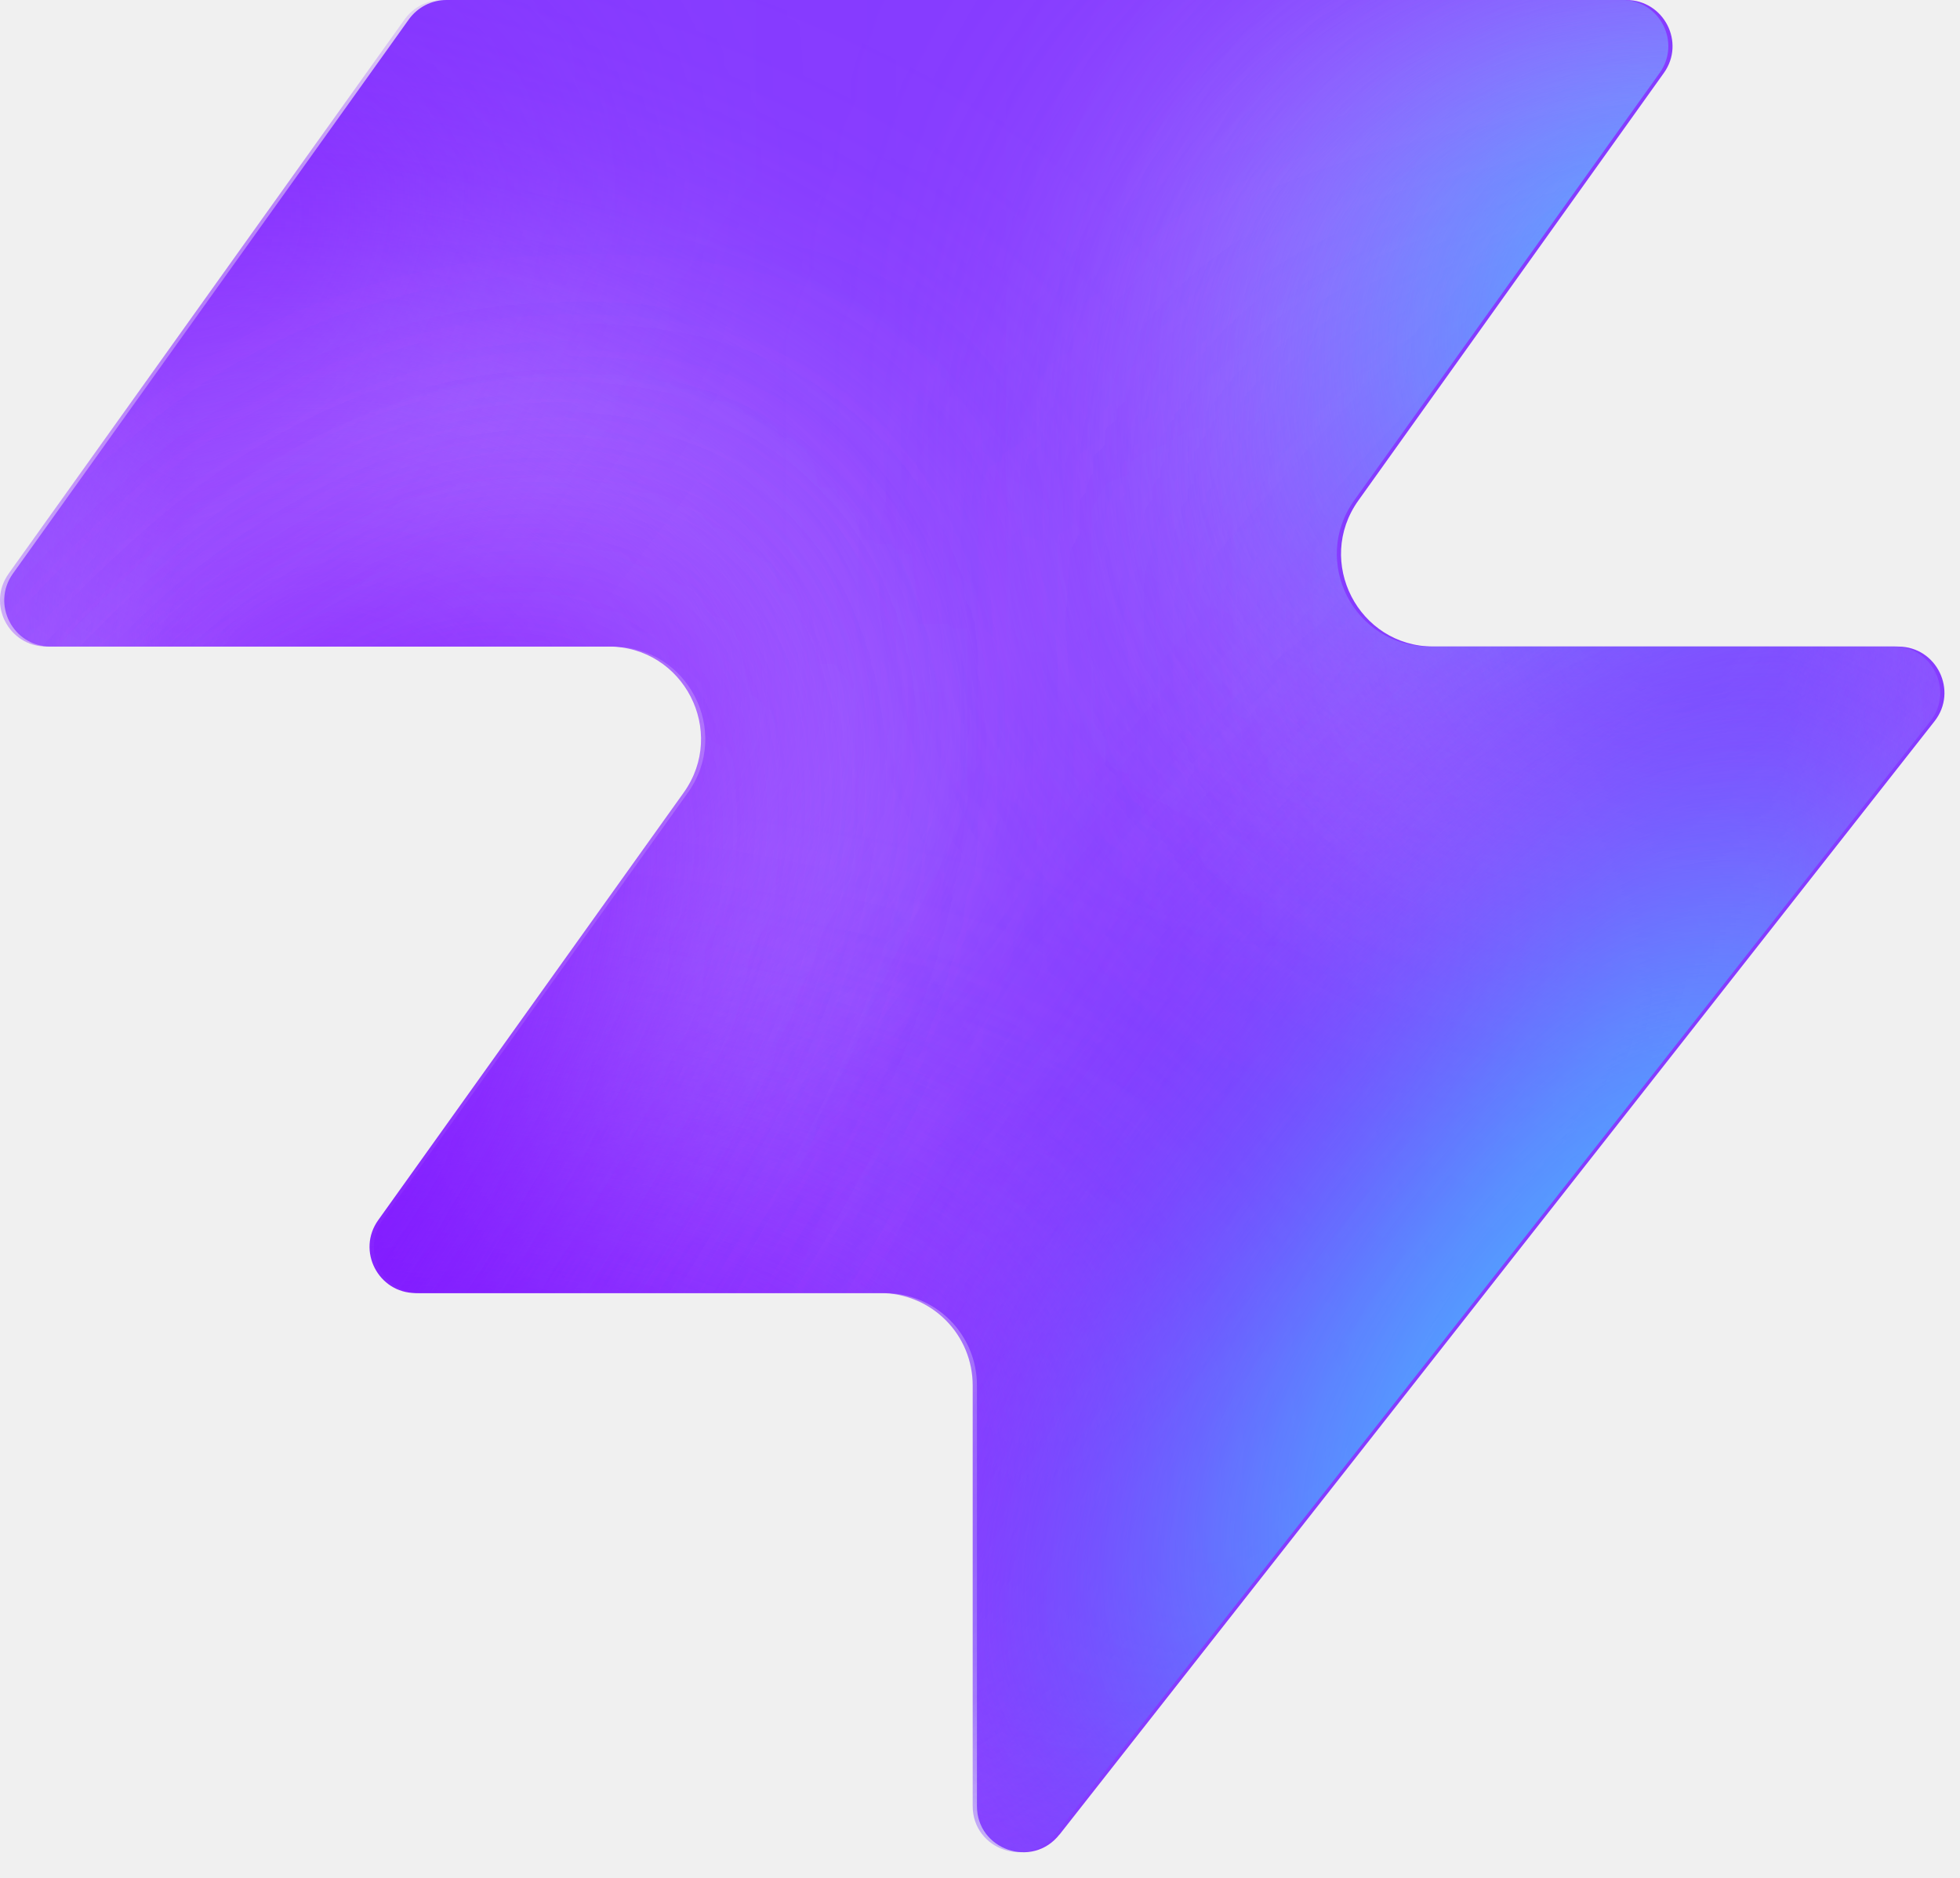
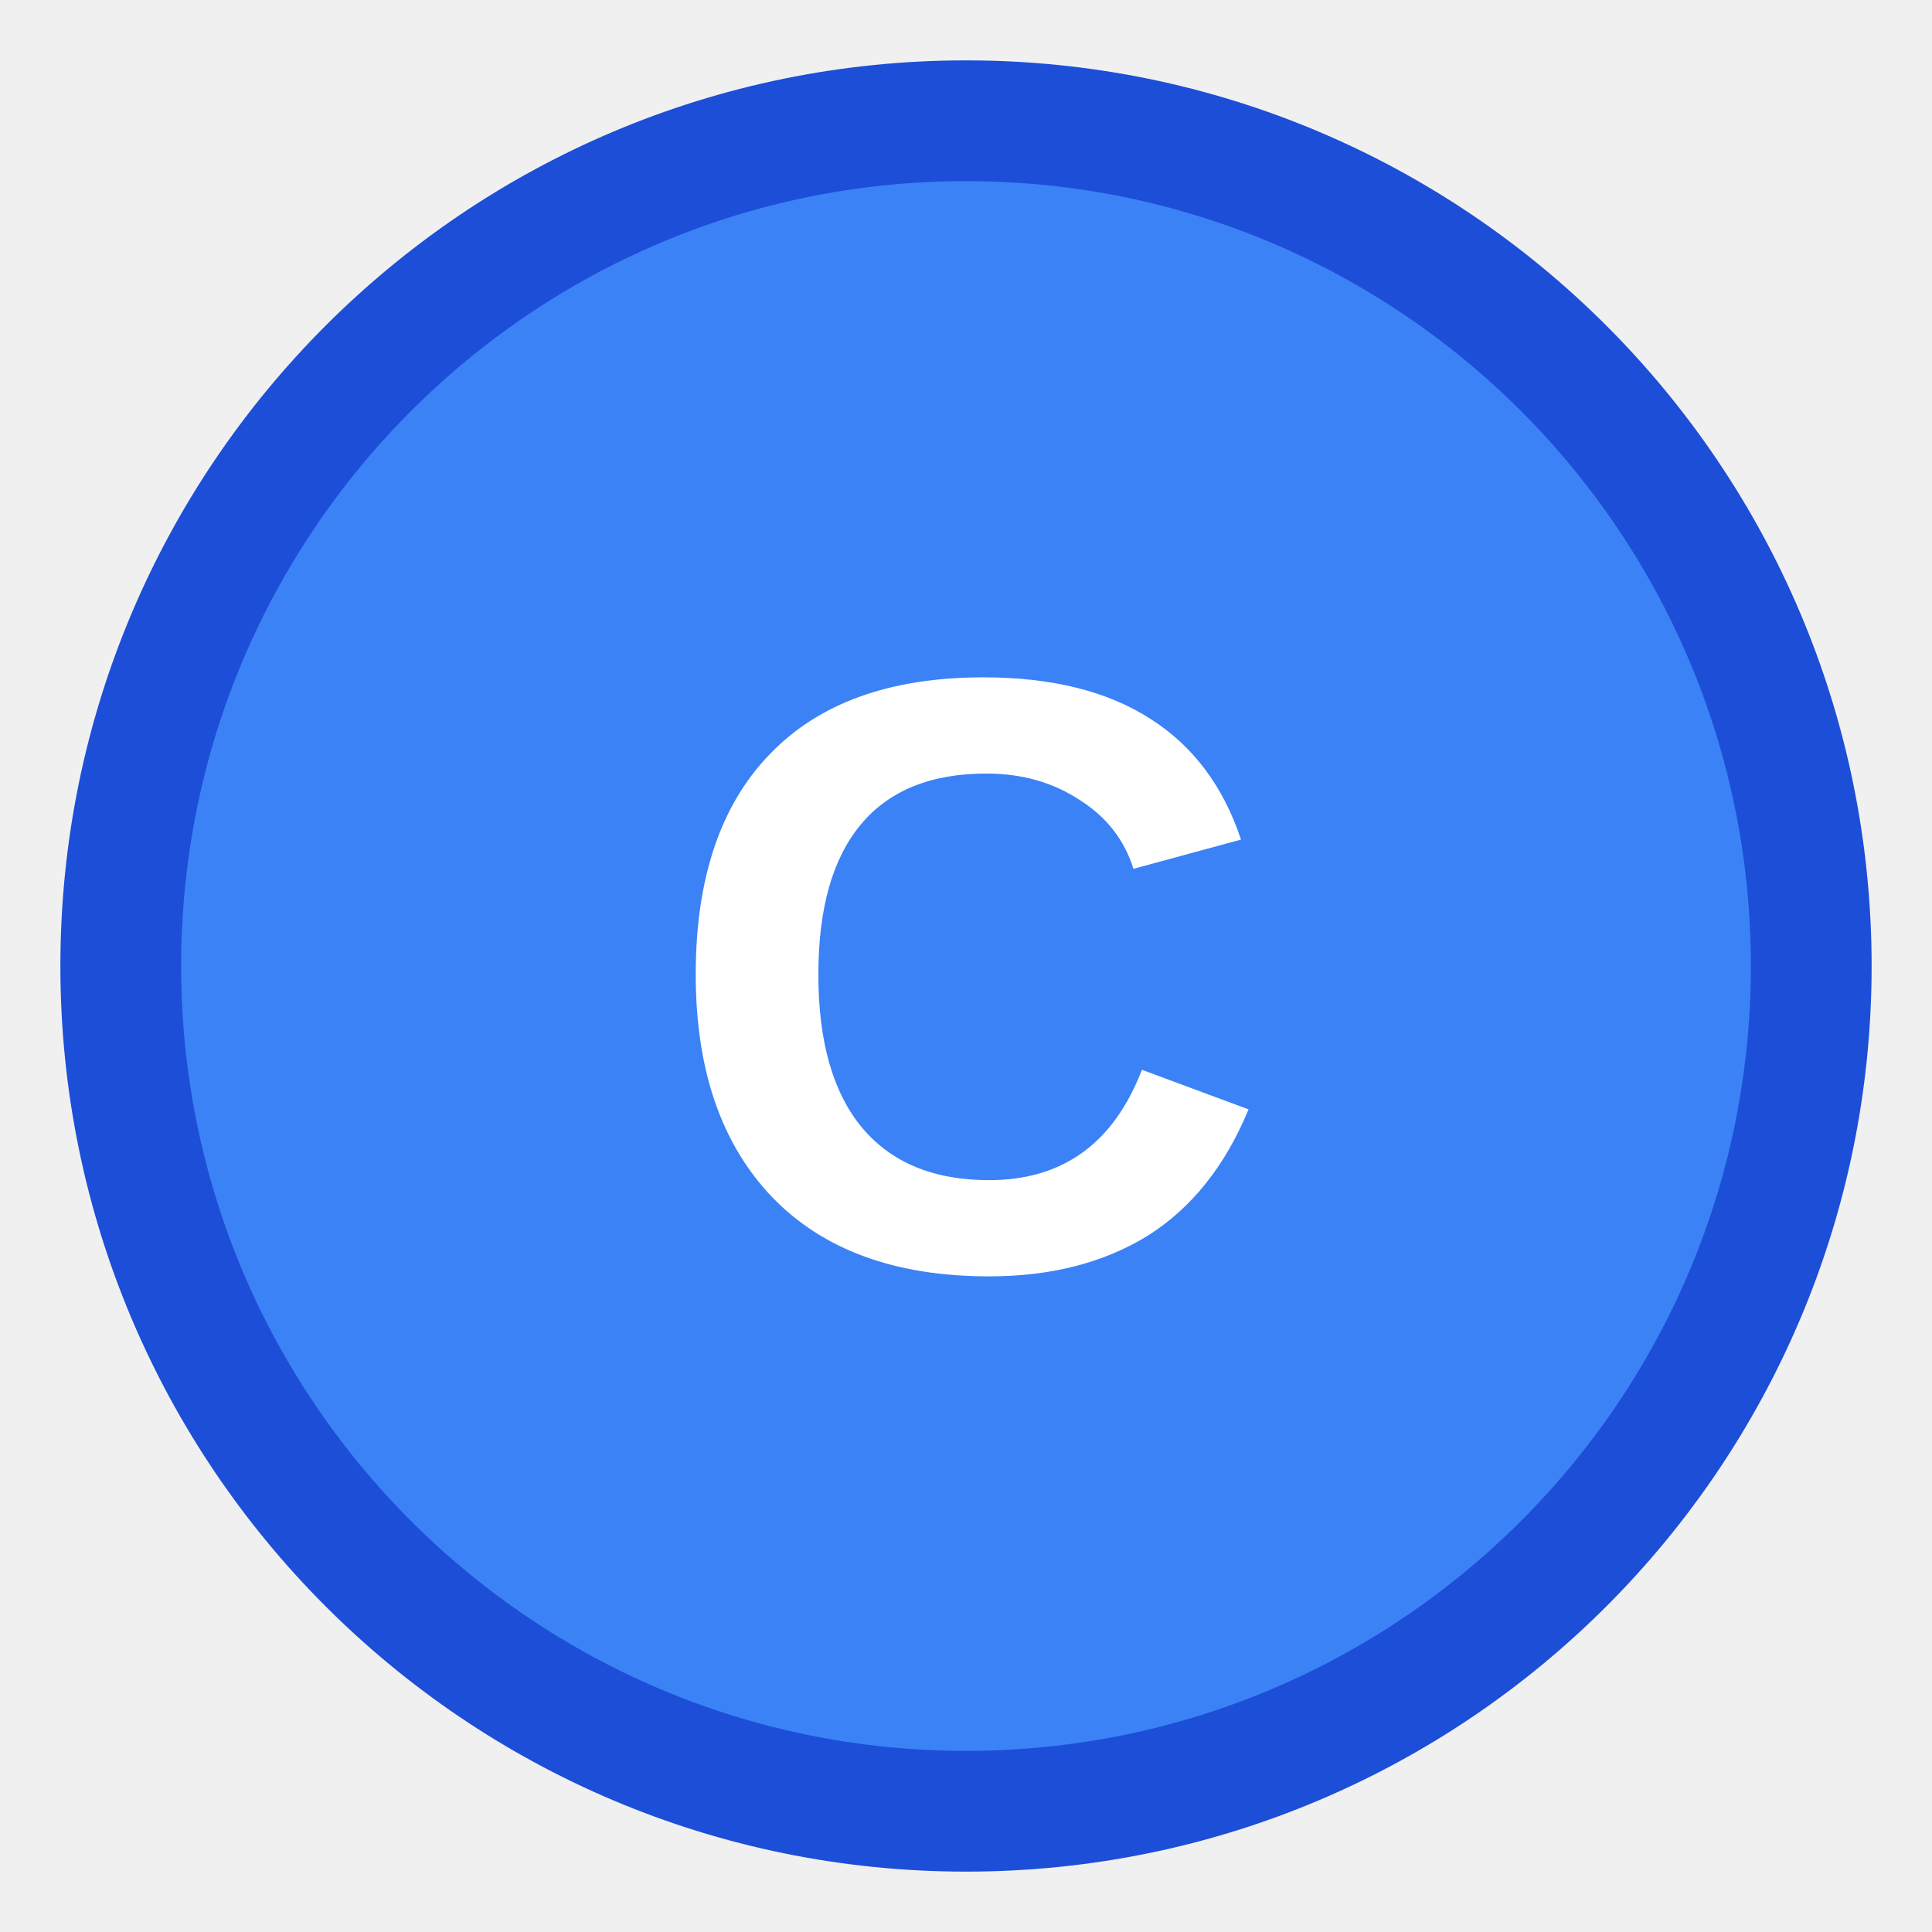
- <svg xmlns="http://www.w3.org/2000/svg" width="48" height="46" fill="none" viewBox="0 0 48 46">
-   <path fill="#863bff" d="M25.946 44.938c-.664.845-2.021.375-2.021-.698V33.937a2.26 2.26 0 0 0-2.262-2.262H10.287c-.92 0-1.456-1.04-.92-1.788l7.48-10.471c1.07-1.497 0-3.578-1.842-3.578H1.237c-.92 0-1.456-1.04-.92-1.788L10.013.474c.214-.297.556-.474.92-.474h28.894c.92 0 1.456 1.04.92 1.788l-7.48 10.471c-1.07 1.498 0 3.579 1.842 3.579h11.377c.943 0 1.473 1.088.89 1.83L25.947 44.94z" style="fill:#863bff;fill:color(display-p3 .525 .23 1);fill-opacity:1" />
-   <mask id="a" width="48" height="46" x="0" y="0" maskUnits="userSpaceOnUse" style="mask-type:alpha">
-     <path fill="#000" d="M25.842 44.938c-.664.844-2.021.375-2.021-.698V33.937a2.26 2.26 0 0 0-2.262-2.262H10.183c-.92 0-1.456-1.04-.92-1.788l7.48-10.471c1.07-1.498 0-3.579-1.842-3.579H1.133c-.92 0-1.456-1.04-.92-1.787L9.91.473c.214-.297.556-.474.92-.474h28.894c.92 0 1.456 1.04.92 1.788l-7.48 10.471c-1.07 1.498 0 3.578 1.842 3.578h11.377c.943 0 1.473 1.088.89 1.832L25.843 44.94z" style="fill:#000;fill-opacity:1" />
-   </mask>
-   <g mask="url(#a)">
-     <g filter="url(#b)">
-       <ellipse cx="5.508" cy="14.704" fill="#ede6ff" rx="5.508" ry="14.704" style="fill:#ede6ff;fill:color(display-p3 .927 .903 1);fill-opacity:1" transform="matrix(.00324 1 1 -.00324 -4.47 31.516)" />
-     </g>
-     <g filter="url(#c)">
-       <ellipse cx="10.399" cy="29.851" fill="#ede6ff" rx="10.399" ry="29.851" style="fill:#ede6ff;fill:color(display-p3 .927 .903 1);fill-opacity:1" transform="matrix(.00324 1 1 -.00324 -39.328 7.883)" />
-     </g>
-     <g filter="url(#d)">
-       <ellipse cx="5.508" cy="30.487" fill="#7e14ff" rx="5.508" ry="30.487" style="fill:#7e14ff;fill:color(display-p3 .492 .077 1);fill-opacity:1" transform="rotate(89.814 -25.913 -14.639)scale(1 -1)" />
-     </g>
-     <g filter="url(#e)">
-       <ellipse cx="5.508" cy="30.599" fill="#7e14ff" rx="5.508" ry="30.599" style="fill:#7e14ff;fill:color(display-p3 .492 .077 1);fill-opacity:1" transform="rotate(89.814 -32.644 -3.334)scale(1 -1)" />
-     </g>
-     <g filter="url(#f)">
-       <ellipse cx="5.508" cy="30.599" fill="#7e14ff" rx="5.508" ry="30.599" style="fill:#7e14ff;fill:color(display-p3 .492 .077 1);fill-opacity:1" transform="matrix(.00324 1 1 -.00324 -34.34 30.47)" />
-     </g>
-     <g filter="url(#g)">
-       <ellipse cx="14.072" cy="22.078" fill="#ede6ff" rx="14.072" ry="22.078" style="fill:#ede6ff;fill:color(display-p3 .927 .903 1);fill-opacity:1" transform="rotate(93.35 24.506 48.493)scale(-1 1)" />
-     </g>
-     <g filter="url(#h)">
-       <ellipse cx="3.47" cy="21.501" fill="#7e14ff" rx="3.47" ry="21.501" style="fill:#7e14ff;fill:color(display-p3 .492 .077 1);fill-opacity:1" transform="rotate(89.009 28.708 47.59)scale(-1 1)" />
-     </g>
-     <g filter="url(#i)">
-       <ellipse cx="3.47" cy="21.501" fill="#7e14ff" rx="3.47" ry="21.501" style="fill:#7e14ff;fill:color(display-p3 .492 .077 1);fill-opacity:1" transform="rotate(89.009 28.708 47.59)scale(-1 1)" />
-     </g>
-     <g filter="url(#j)">
-       <ellipse cx=".387" cy="8.972" fill="#7e14ff" rx="4.407" ry="29.108" style="fill:#7e14ff;fill:color(display-p3 .492 .077 1);fill-opacity:1" transform="rotate(39.51 .387 8.972)" />
-     </g>
-     <g filter="url(#k)">
-       <ellipse cx="47.523" cy="-6.092" fill="#7e14ff" rx="4.407" ry="29.108" style="fill:#7e14ff;fill:color(display-p3 .492 .077 1);fill-opacity:1" transform="rotate(37.892 47.523 -6.092)" />
-     </g>
-     <g filter="url(#l)">
-       <ellipse cx="41.412" cy="6.333" fill="#47bfff" rx="5.971" ry="9.665" style="fill:#47bfff;fill:color(display-p3 .28 .748 1);fill-opacity:1" transform="rotate(37.892 41.412 6.333)" />
-     </g>
-     <g filter="url(#m)">
-       <ellipse cx="-1.879" cy="38.332" fill="#7e14ff" rx="4.407" ry="29.108" style="fill:#7e14ff;fill:color(display-p3 .492 .077 1);fill-opacity:1" transform="rotate(37.892 -1.88 38.332)" />
-     </g>
-     <g filter="url(#n)">
-       <ellipse cx="-1.879" cy="38.332" fill="#7e14ff" rx="4.407" ry="29.108" style="fill:#7e14ff;fill:color(display-p3 .492 .077 1);fill-opacity:1" transform="rotate(37.892 -1.88 38.332)" />
-     </g>
-     <g filter="url(#o)">
-       <ellipse cx="35.651" cy="29.907" fill="#7e14ff" rx="4.407" ry="29.108" style="fill:#7e14ff;fill:color(display-p3 .492 .077 1);fill-opacity:1" transform="rotate(37.892 35.651 29.907)" />
-     </g>
-     <g filter="url(#p)">
-       <ellipse cx="38.418" cy="32.4" fill="#47bfff" rx="5.971" ry="15.297" style="fill:#47bfff;fill:color(display-p3 .28 .748 1);fill-opacity:1" transform="rotate(37.892 38.418 32.4)" />
-     </g>
-   </g>
-   <defs>
-     <filter id="b" width="60.045" height="41.654" x="-19.77" y="16.149" color-interpolation-filters="sRGB" filterUnits="userSpaceOnUse">
-       <feFlood flood-opacity="0" result="BackgroundImageFix" />
-       <feBlend in="SourceGraphic" in2="BackgroundImageFix" result="shape" />
-       <feGaussianBlur result="effect1_foregroundBlur_2002_17158" stdDeviation="7.659" />
-     </filter>
-     <filter id="c" width="90.34" height="51.437" x="-54.613" y="-7.533" color-interpolation-filters="sRGB" filterUnits="userSpaceOnUse">
-       <feFlood flood-opacity="0" result="BackgroundImageFix" />
-       <feBlend in="SourceGraphic" in2="BackgroundImageFix" result="shape" />
-       <feGaussianBlur result="effect1_foregroundBlur_2002_17158" stdDeviation="7.659" />
-     </filter>
-     <filter id="d" width="79.355" height="29.4" x="-49.64" y="2.03" color-interpolation-filters="sRGB" filterUnits="userSpaceOnUse">
-       <feFlood flood-opacity="0" result="BackgroundImageFix" />
-       <feBlend in="SourceGraphic" in2="BackgroundImageFix" result="shape" />
-       <feGaussianBlur result="effect1_foregroundBlur_2002_17158" stdDeviation="4.596" />
-     </filter>
-     <filter id="e" width="79.579" height="29.4" x="-45.045" y="20.029" color-interpolation-filters="sRGB" filterUnits="userSpaceOnUse">
-       <feFlood flood-opacity="0" result="BackgroundImageFix" />
-       <feBlend in="SourceGraphic" in2="BackgroundImageFix" result="shape" />
-       <feGaussianBlur result="effect1_foregroundBlur_2002_17158" stdDeviation="4.596" />
-     </filter>
-     <filter id="f" width="79.579" height="29.4" x="-43.513" y="21.178" color-interpolation-filters="sRGB" filterUnits="userSpaceOnUse">
-       <feFlood flood-opacity="0" result="BackgroundImageFix" />
-       <feBlend in="SourceGraphic" in2="BackgroundImageFix" result="shape" />
-       <feGaussianBlur result="effect1_foregroundBlur_2002_17158" stdDeviation="4.596" />
-     </filter>
-     <filter id="g" width="74.749" height="58.852" x="15.756" y="-17.901" color-interpolation-filters="sRGB" filterUnits="userSpaceOnUse">
-       <feFlood flood-opacity="0" result="BackgroundImageFix" />
-       <feBlend in="SourceGraphic" in2="BackgroundImageFix" result="shape" />
-       <feGaussianBlur result="effect1_foregroundBlur_2002_17158" stdDeviation="7.659" />
-     </filter>
-     <filter id="h" width="61.377" height="25.362" x="23.548" y="2.284" color-interpolation-filters="sRGB" filterUnits="userSpaceOnUse">
-       <feFlood flood-opacity="0" result="BackgroundImageFix" />
-       <feBlend in="SourceGraphic" in2="BackgroundImageFix" result="shape" />
-       <feGaussianBlur result="effect1_foregroundBlur_2002_17158" stdDeviation="4.596" />
-     </filter>
-     <filter id="i" width="61.377" height="25.362" x="23.548" y="2.284" color-interpolation-filters="sRGB" filterUnits="userSpaceOnUse">
-       <feFlood flood-opacity="0" result="BackgroundImageFix" />
-       <feBlend in="SourceGraphic" in2="BackgroundImageFix" result="shape" />
-       <feGaussianBlur result="effect1_foregroundBlur_2002_17158" stdDeviation="4.596" />
-     </filter>
-     <filter id="j" width="56.045" height="63.649" x="-27.636" y="-22.853" color-interpolation-filters="sRGB" filterUnits="userSpaceOnUse">
-       <feFlood flood-opacity="0" result="BackgroundImageFix" />
-       <feBlend in="SourceGraphic" in2="BackgroundImageFix" result="shape" />
-       <feGaussianBlur result="effect1_foregroundBlur_2002_17158" stdDeviation="4.596" />
-     </filter>
-     <filter id="k" width="54.814" height="64.646" x="20.116" y="-38.415" color-interpolation-filters="sRGB" filterUnits="userSpaceOnUse">
-       <feFlood flood-opacity="0" result="BackgroundImageFix" />
-       <feBlend in="SourceGraphic" in2="BackgroundImageFix" result="shape" />
-       <feGaussianBlur result="effect1_foregroundBlur_2002_17158" stdDeviation="4.596" />
-     </filter>
-     <filter id="l" width="33.541" height="35.313" x="24.641" y="-11.323" color-interpolation-filters="sRGB" filterUnits="userSpaceOnUse">
-       <feFlood flood-opacity="0" result="BackgroundImageFix" />
-       <feBlend in="SourceGraphic" in2="BackgroundImageFix" result="shape" />
-       <feGaussianBlur result="effect1_foregroundBlur_2002_17158" stdDeviation="4.596" />
-     </filter>
-     <filter id="m" width="54.814" height="64.646" x="-29.286" y="6.009" color-interpolation-filters="sRGB" filterUnits="userSpaceOnUse">
-       <feFlood flood-opacity="0" result="BackgroundImageFix" />
-       <feBlend in="SourceGraphic" in2="BackgroundImageFix" result="shape" />
-       <feGaussianBlur result="effect1_foregroundBlur_2002_17158" stdDeviation="4.596" />
-     </filter>
-     <filter id="n" width="54.814" height="64.646" x="-29.286" y="6.009" color-interpolation-filters="sRGB" filterUnits="userSpaceOnUse">
-       <feFlood flood-opacity="0" result="BackgroundImageFix" />
-       <feBlend in="SourceGraphic" in2="BackgroundImageFix" result="shape" />
-       <feGaussianBlur result="effect1_foregroundBlur_2002_17158" stdDeviation="4.596" />
-     </filter>
-     <filter id="o" width="54.814" height="64.646" x="8.244" y="-2.416" color-interpolation-filters="sRGB" filterUnits="userSpaceOnUse">
-       <feFlood flood-opacity="0" result="BackgroundImageFix" />
-       <feBlend in="SourceGraphic" in2="BackgroundImageFix" result="shape" />
-       <feGaussianBlur result="effect1_foregroundBlur_2002_17158" stdDeviation="4.596" />
-     </filter>
-     <filter id="p" width="39.409" height="43.623" x="18.713" y="10.588" color-interpolation-filters="sRGB" filterUnits="userSpaceOnUse">
-       <feFlood flood-opacity="0" result="BackgroundImageFix" />
-       <feBlend in="SourceGraphic" in2="BackgroundImageFix" result="shape" />
-       <feGaussianBlur result="effect1_foregroundBlur_2002_17158" stdDeviation="4.596" />
-     </filter>
-   </defs>
+ <svg xmlns="http://www.w3.org/2000/svg" width="32" height="32" viewBox="0 0 32 32">
+   <circle cx="16" cy="16" r="14" fill="#3b82f6" stroke="#1d4ed8" stroke-width="2" />
+   <text x="16" y="21" font-family="Arial" font-size="14" font-weight="bold" fill="white" text-anchor="middle">C</text>
</svg>
